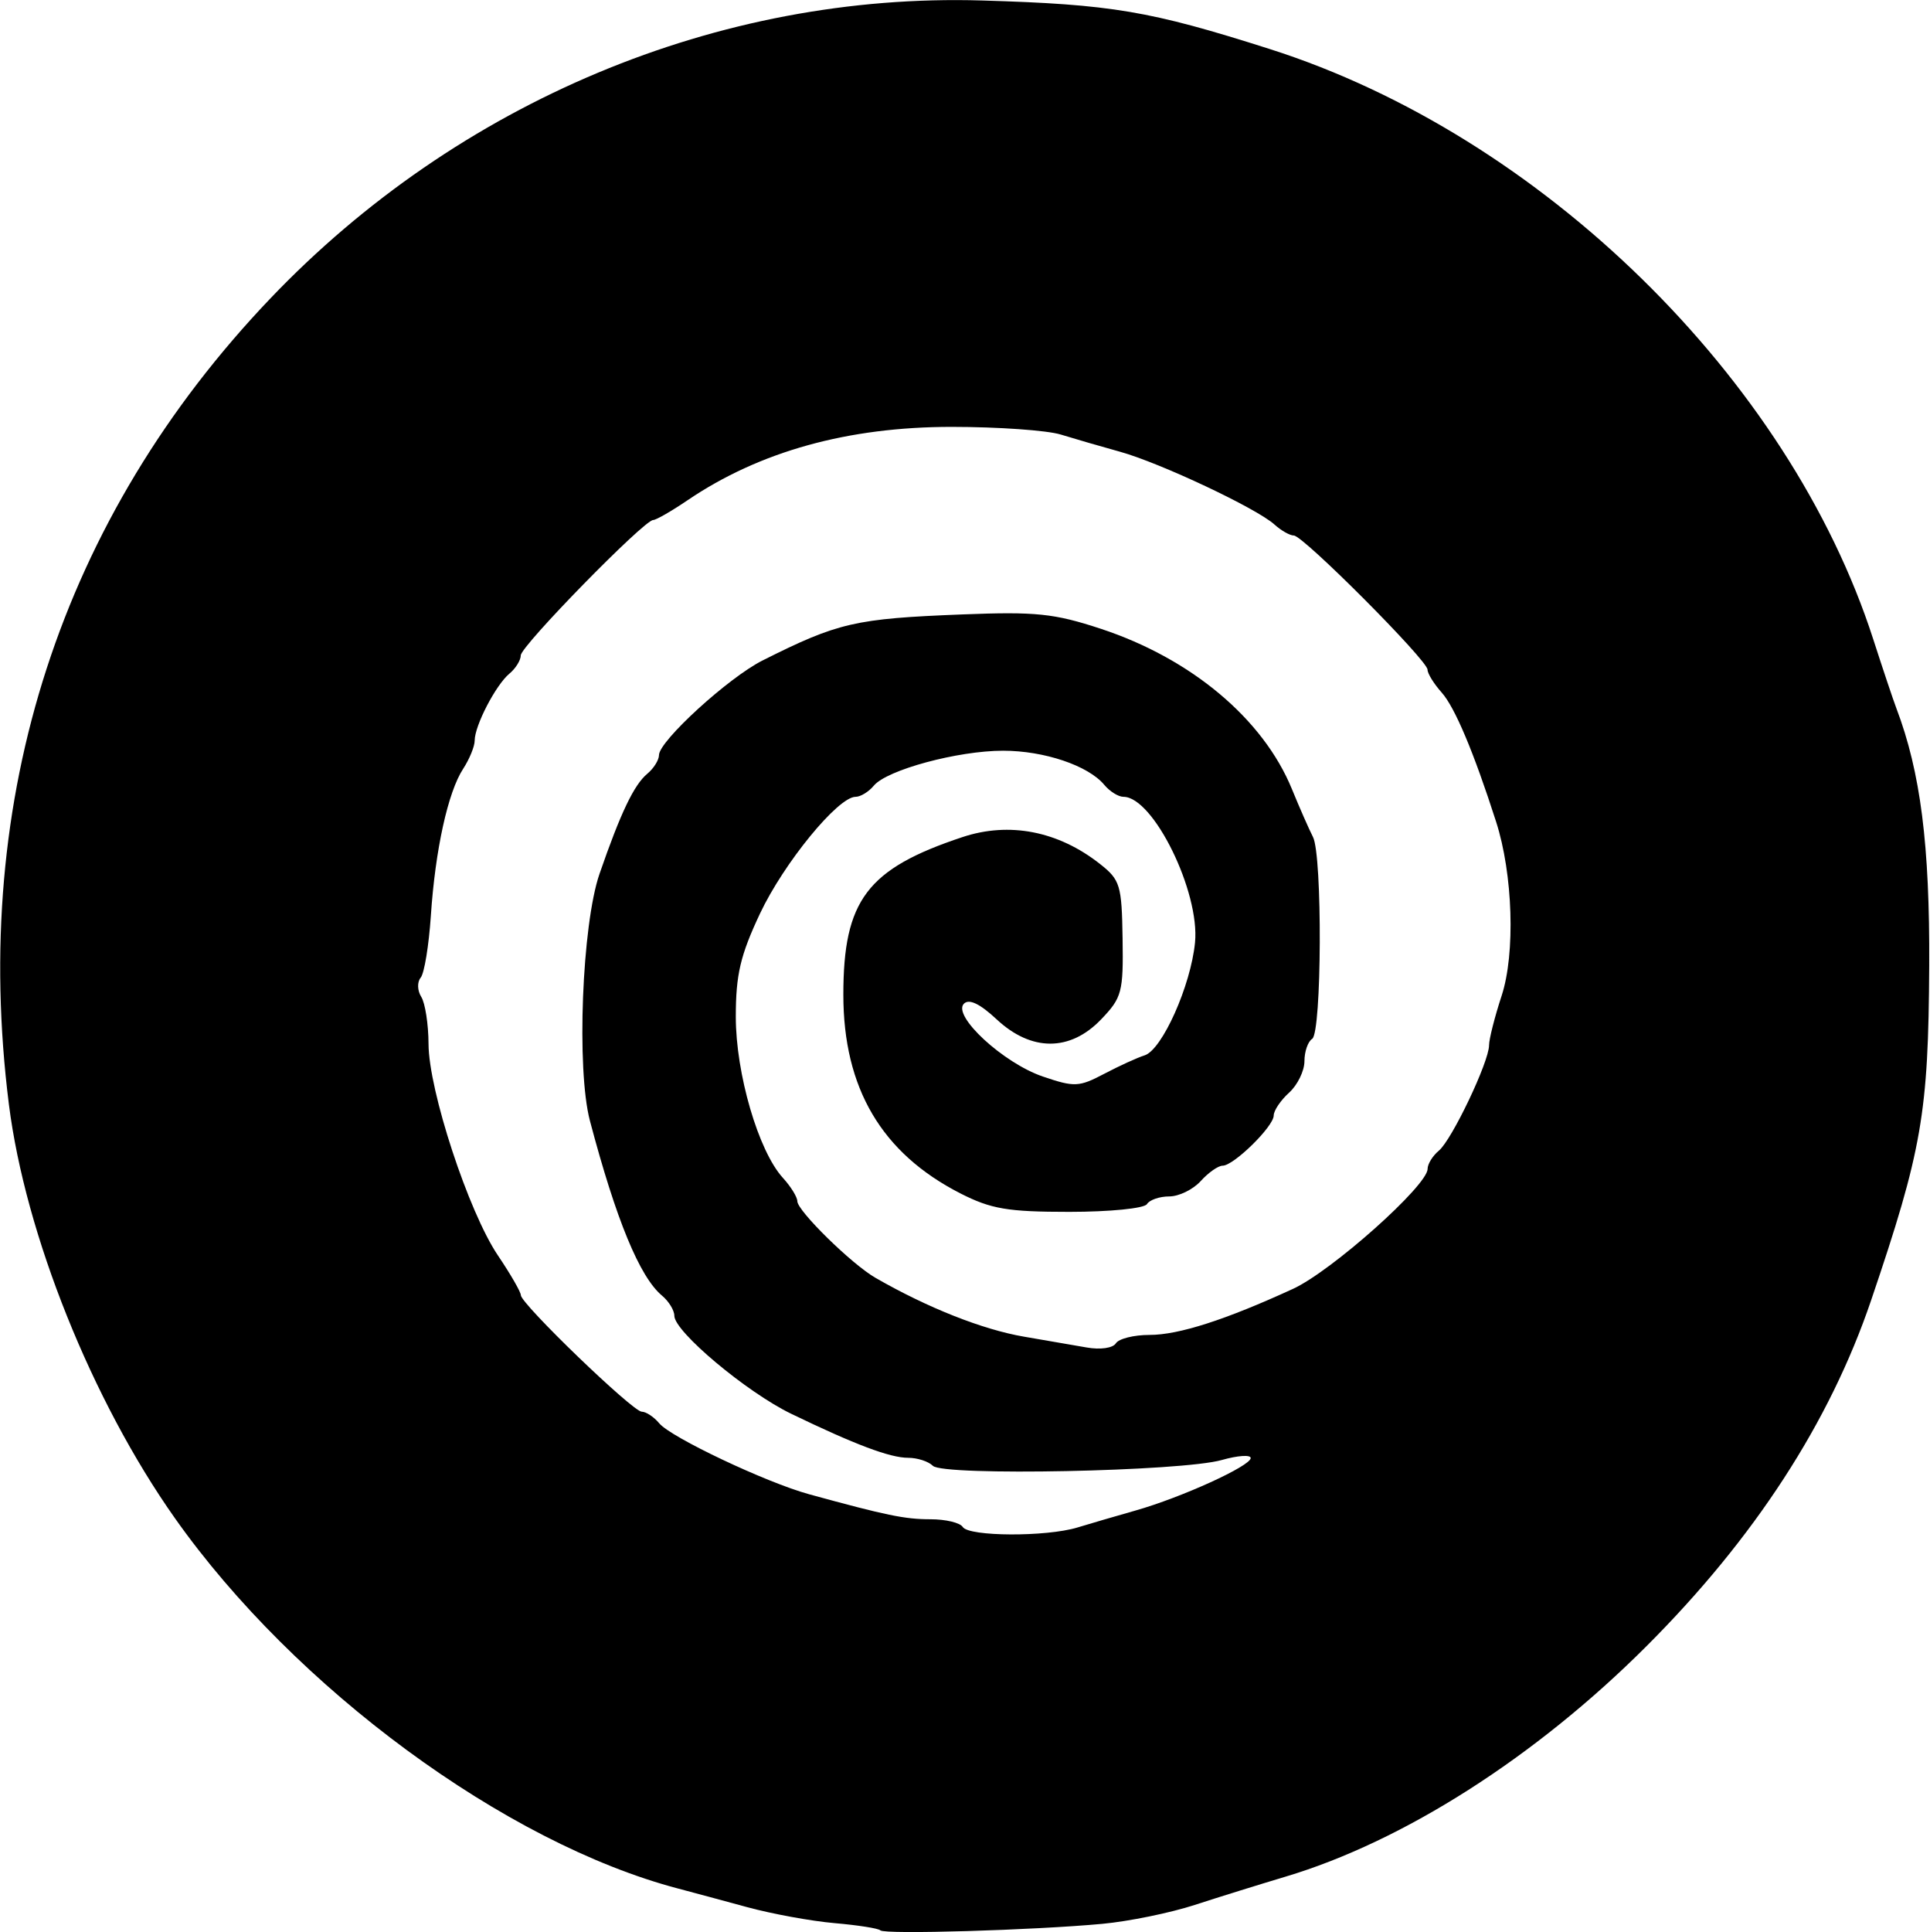
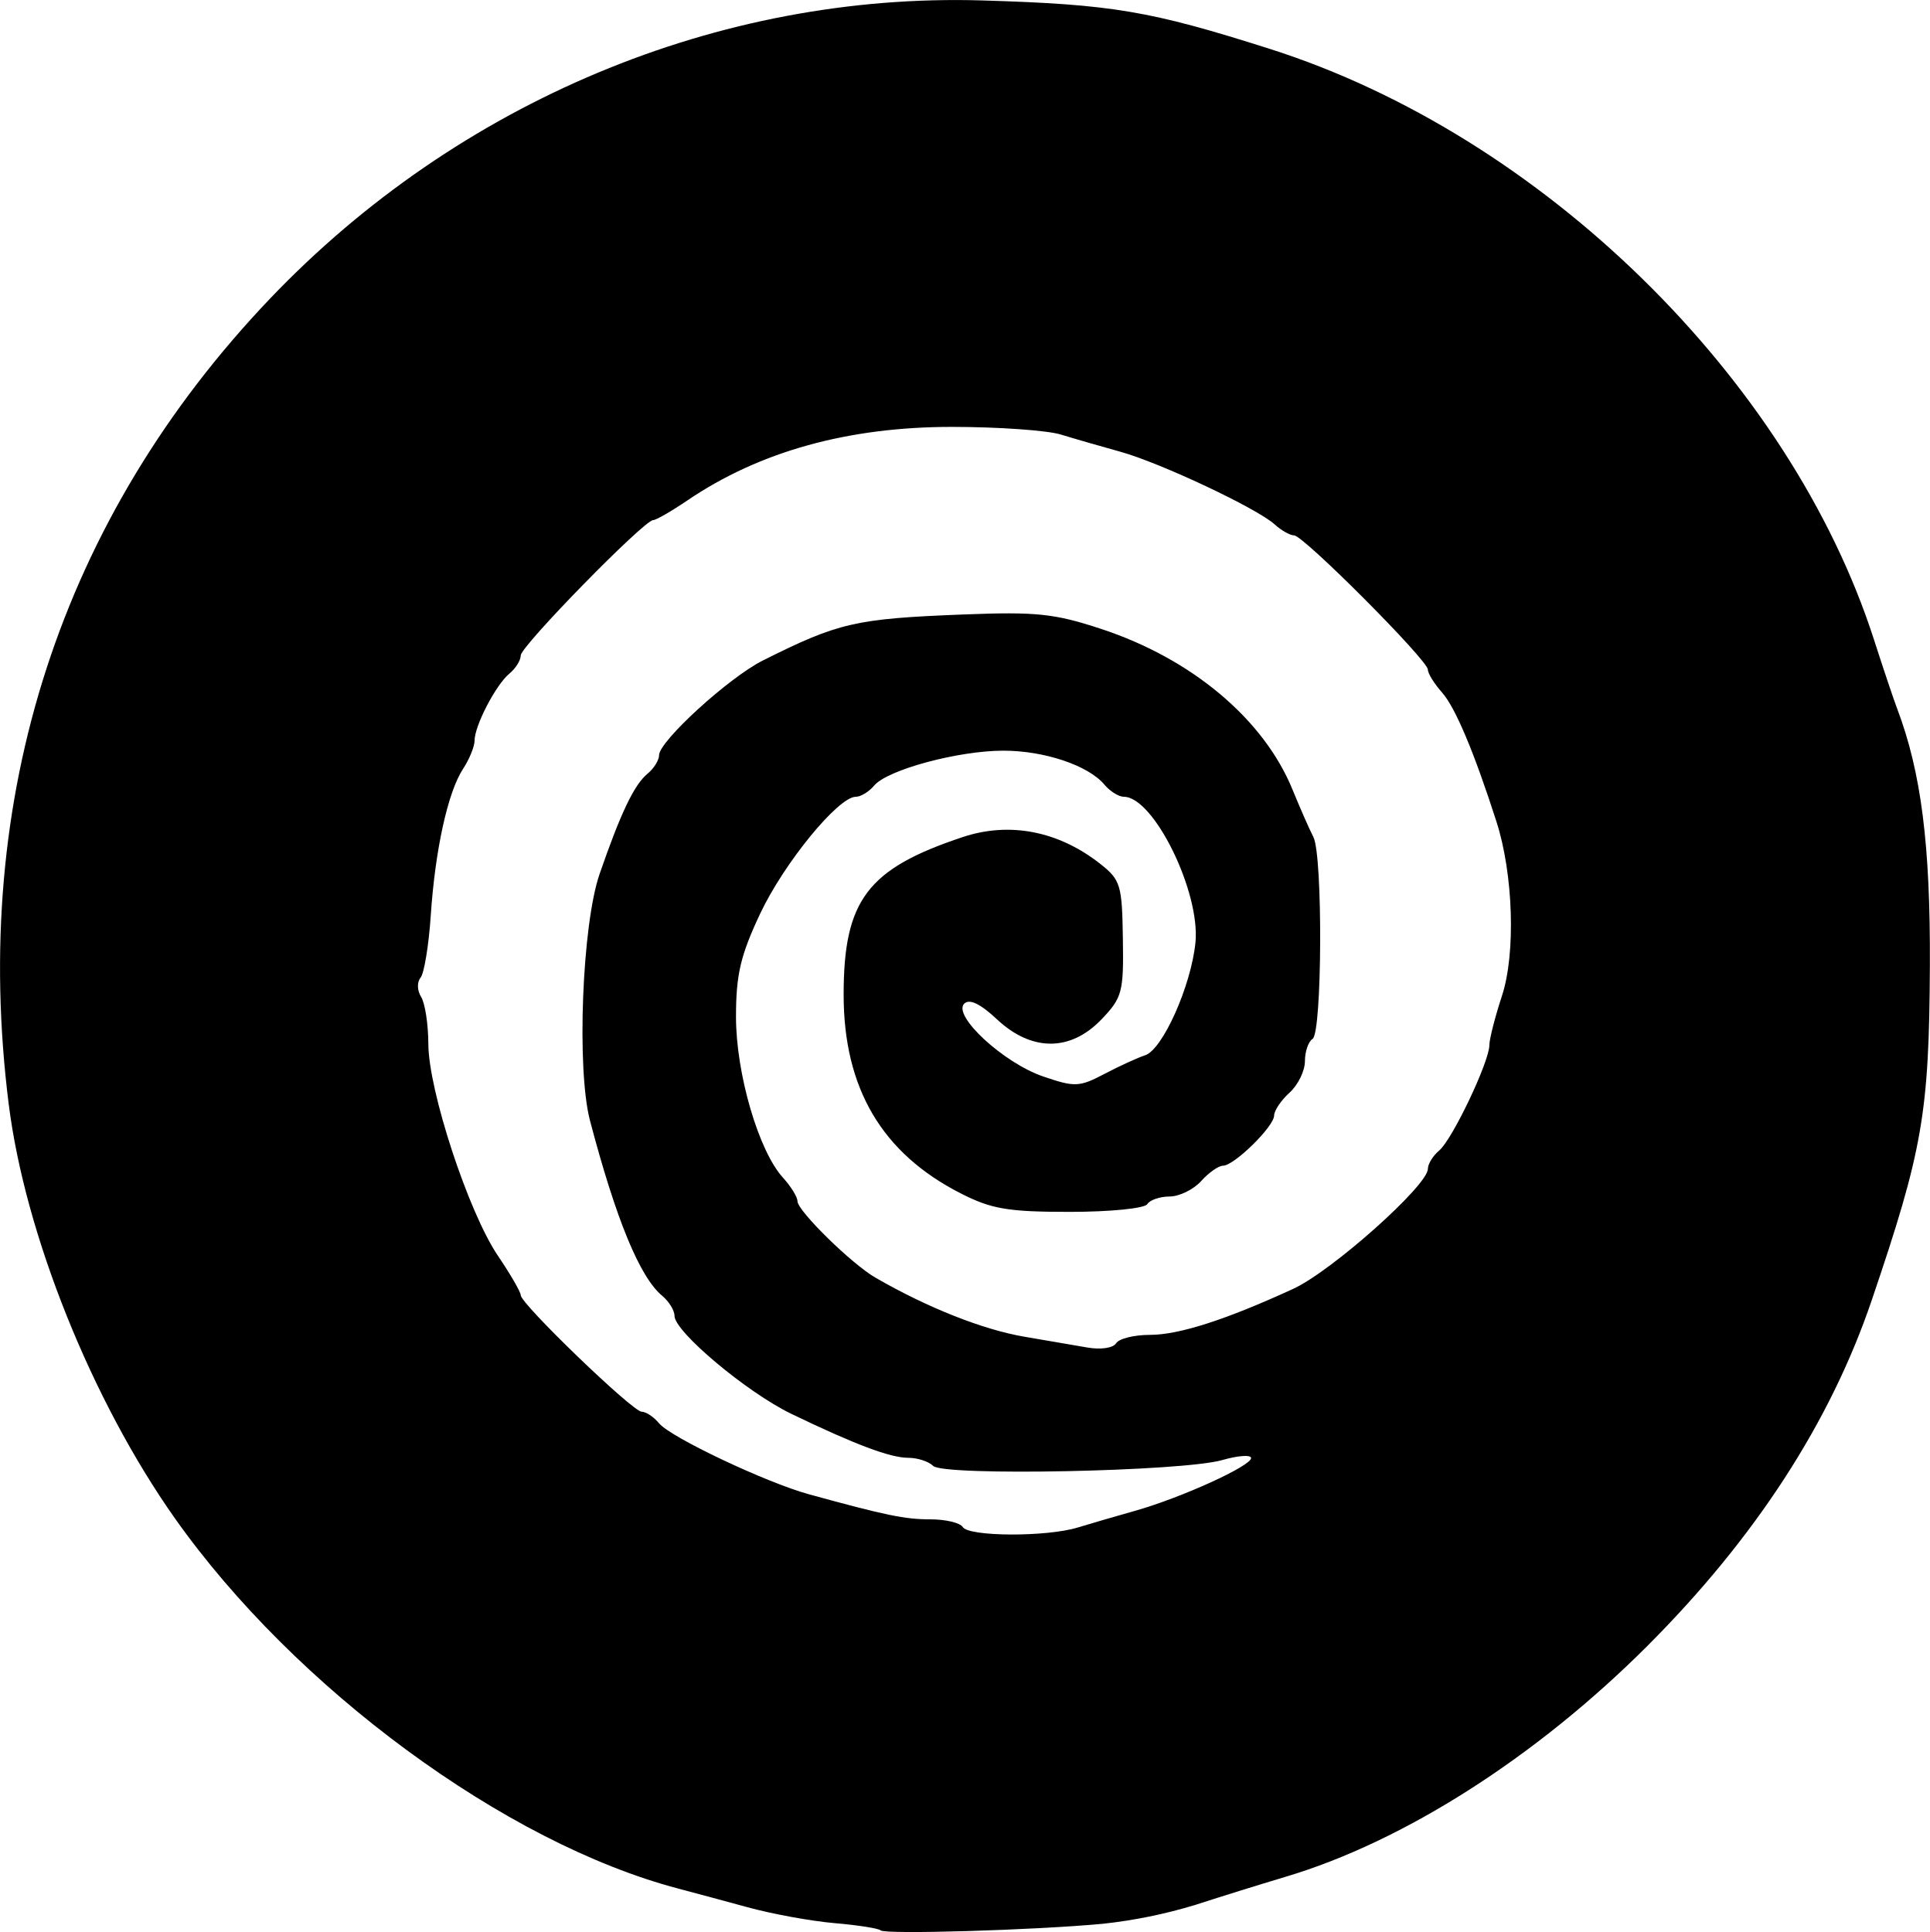
- <svg xmlns="http://www.w3.org/2000/svg" width="2.615in" height="2.618in" viewBox="0 0 30.762 30.802" version="1.1" id="svg5" xml:space="preserve">
-   <defs id="defs2" />
-   <g id="layer1" transform="translate(-48.35069,77.61373)">
-     <path id="path908" style="fill:#000000;stroke-width:0.123" d="m 62.387,-46.838 c -0.032,-0.032 -0.36,-0.083 -0.729,-0.115 -0.37,-0.032 -0.999,-0.147 -1.399,-0.256 -0.4,-0.109 -0.893,-0.242 -1.095,-0.295 -2.756,-0.725 -6.112,-3.194 -8.027,-5.906 -1.323,-1.874 -2.385,-4.522 -2.647,-6.598 -0.616,-4.891 0.832,-9.351 4.171,-12.849 2.992,-3.134 7.151,-4.875 11.347,-4.749 2.07,0.062 2.675,0.164 4.592,0.775 4.324,1.378 8.278,5.246 9.621,9.41 0.152,0.471 0.318,0.967 0.369,1.101 0.385,1.015 0.533,2.176 0.523,4.105 -0.012,2.352 -0.114,2.938 -0.926,5.331 -0.661,1.948 -1.861,3.795 -3.582,5.515 -1.768,1.768 -3.878,3.114 -5.76,3.676 -0.404,0.121 -1.055,0.323 -1.445,0.45 -0.39,0.127 -1.052,0.262 -1.471,0.301 -1.099,0.102 -3.475,0.172 -3.542,0.104 z m 3.14,-6.422 c 0.207,-0.063 0.625,-0.185 0.928,-0.271 0.734,-0.208 1.838,-0.711 1.838,-0.837 0,-0.055 -0.207,-0.041 -0.46,0.031 -0.634,0.182 -4.442,0.259 -4.608,0.093 -0.071,-0.071 -0.249,-0.128 -0.395,-0.128 -0.289,0 -0.845,-0.209 -1.865,-0.702 -0.708,-0.342 -1.863,-1.31 -1.863,-1.562 0,-0.087 -0.088,-0.23 -0.195,-0.32 -0.357,-0.296 -0.734,-1.21 -1.151,-2.788 -0.217,-0.821 -0.127,-3.129 0.153,-3.939 0.336,-0.972 0.55,-1.419 0.762,-1.595 0.102,-0.085 0.186,-0.219 0.186,-0.297 0,-0.224 1.111,-1.238 1.654,-1.51 1.206,-0.605 1.473,-0.666 3.186,-0.733 1.169,-0.046 1.462,-0.016 2.206,0.229 1.441,0.475 2.588,1.436 3.047,2.555 0.124,0.303 0.276,0.647 0.336,0.764 0.152,0.294 0.141,3.124 -0.013,3.219 -0.067,0.042 -0.123,0.202 -0.123,0.356 0,0.154 -0.11,0.38 -0.245,0.502 -0.135,0.122 -0.245,0.286 -0.245,0.364 0,0.174 -0.638,0.8 -0.815,0.8 -0.07,0 -0.227,0.11 -0.349,0.245 -0.122,0.135 -0.348,0.245 -0.502,0.245 -0.154,0 -0.314,0.055 -0.356,0.123 -0.042,0.068 -0.595,0.123 -1.237,0.123 -0.985,0 -1.248,-0.045 -1.739,-0.295 -1.255,-0.642 -1.865,-1.677 -1.865,-3.167 0,-1.506 0.379,-2.008 1.9,-2.513 0.747,-0.248 1.527,-0.096 2.192,0.428 0.323,0.254 0.348,0.337 0.361,1.19 0.013,0.855 -0.01,0.942 -0.343,1.289 -0.494,0.515 -1.112,0.515 -1.665,-0.001 -0.267,-0.249 -0.44,-0.332 -0.522,-0.25 -0.191,0.191 0.627,0.946 1.257,1.161 0.505,0.172 0.577,0.169 0.98,-0.043 0.239,-0.126 0.529,-0.258 0.644,-0.294 0.279,-0.088 0.736,-1.109 0.804,-1.798 0.08,-0.808 -0.665,-2.324 -1.141,-2.324 -0.081,0 -0.219,-0.086 -0.306,-0.191 -0.255,-0.307 -0.958,-0.544 -1.614,-0.544 -0.722,0 -1.853,0.306 -2.061,0.557 -0.081,0.098 -0.212,0.178 -0.291,0.178 -0.28,0 -1.143,1.054 -1.524,1.861 -0.314,0.667 -0.386,0.974 -0.386,1.646 0,0.906 0.36,2.139 0.75,2.567 0.127,0.139 0.231,0.307 0.231,0.373 0,0.153 0.866,1.003 1.245,1.221 0.831,0.478 1.709,0.826 2.371,0.939 0.337,0.057 0.785,0.135 0.997,0.172 0.219,0.039 0.419,0.01 0.467,-0.066 0.046,-0.074 0.287,-0.134 0.537,-0.134 0.466,0 1.212,-0.24 2.289,-0.735 0.615,-0.283 2.145,-1.646 2.145,-1.912 0,-0.078 0.081,-0.209 0.18,-0.291 0.207,-0.172 0.8,-1.416 0.8,-1.68 0,-0.097 0.09,-0.453 0.201,-0.791 0.22,-0.673 0.18,-1.939 -0.089,-2.774 -0.355,-1.105 -0.657,-1.823 -0.867,-2.058 -0.124,-0.139 -0.226,-0.303 -0.226,-0.365 0,-0.149 -1.984,-2.139 -2.132,-2.139 -0.064,0 -0.203,-0.079 -0.31,-0.176 -0.285,-0.258 -1.822,-0.982 -2.46,-1.159 -0.303,-0.084 -0.73,-0.208 -0.948,-0.275 -0.218,-0.067 -1.001,-0.122 -1.739,-0.122 -1.655,0 -3.065,0.392 -4.213,1.171 -0.255,0.173 -0.501,0.314 -0.547,0.314 -0.145,0 -2.111,2.009 -2.111,2.158 0,0.077 -0.082,0.209 -0.181,0.291 -0.217,0.18 -0.554,0.829 -0.554,1.067 0,0.093 -0.083,0.295 -0.183,0.449 -0.243,0.371 -0.446,1.292 -0.516,2.346 -0.032,0.472 -0.104,0.915 -0.162,0.985 -0.058,0.07 -0.054,0.206 0.009,0.306 0.062,0.099 0.115,0.437 0.116,0.751 0.002,0.741 0.638,2.677 1.106,3.371 0.202,0.299 0.366,0.584 0.366,0.634 0,0.138 1.785,1.858 1.928,1.858 0.069,0 0.195,0.084 0.28,0.186 0.186,0.224 1.703,0.942 2.388,1.13 1.232,0.338 1.527,0.399 1.937,0.399 0.241,0 0.472,0.055 0.514,0.123 0.096,0.154 1.33,0.16 1.83,0.008 z" />
-   </g>
+ <svg xmlns="http://www.w3.org/2000/svg" xml:space="preserve" width="251.022" height="251.348" viewBox="0 0 30.762 30.802">
+   <path d="M62.387-46.838c-.032-.032-.36-.083-.73-.115-.37-.031-.999-.146-1.4-.256s-.892-.242-1.094-.295c-2.757-.725-6.112-3.194-8.027-5.906-1.323-1.875-2.386-4.523-2.647-6.599-.616-4.891.832-9.351 4.171-12.85 2.992-3.133 7.15-4.874 11.347-4.748 2.07.062 2.675.164 4.592.775 4.324 1.378 8.278 5.246 9.621 9.41.152.471.318.967.37 1.102.385 1.015.532 2.175.523 4.105-.012 2.352-.114 2.938-.927 5.331-.661 1.948-1.86 3.795-3.581 5.516-1.768 1.767-3.878 3.114-5.76 3.675a77 77 0 0 0-1.445.45 8 8 0 0 1-1.471.3c-1.099.103-3.475.172-3.542.105m3.14-6.422c.207-.063.624-.185.927-.27.734-.209 1.839-.712 1.839-.838 0-.055-.207-.041-.46.032-.634.182-4.442.259-4.608.093-.07-.07-.248-.129-.395-.129-.289 0-.845-.209-1.866-.701-.708-.342-1.862-1.31-1.862-1.562 0-.087-.088-.23-.196-.32-.357-.296-.734-1.21-1.15-2.788-.217-.82-.128-3.129.152-3.938.336-.972.55-1.42.762-1.596.103-.084.186-.218.186-.297 0-.223 1.112-1.238 1.655-1.51 1.206-.604 1.473-.666 3.186-.733 1.169-.046 1.462-.016 2.206.23 1.441.474 2.588 1.436 3.047 2.554.124.303.275.647.336.764.152.294.14 3.124-.013 3.218-.067.042-.122.202-.122.356s-.11.38-.246.502c-.134.122-.245.286-.245.364 0 .174-.638.8-.815.8-.07 0-.227.11-.349.246-.122.134-.348.245-.502.245s-.314.055-.356.122c-.042.068-.595.123-1.237.123-.985 0-1.248-.045-1.739-.296-1.255-.641-1.864-1.676-1.864-3.167 0-1.506.379-2.008 1.9-2.513.746-.248 1.526-.096 2.191.428.323.254.348.337.36 1.19.014.855-.01.943-.342 1.29-.494.515-1.112.515-1.664-.001q-.4-.375-.523-.25c-.19.19.628.945 1.258 1.16.505.173.577.17.98-.042.24-.126.53-.258.644-.295.28-.088.735-1.108.804-1.798.08-.807-.665-2.324-1.142-2.324-.08 0-.218-.086-.306-.19-.255-.308-.957-.545-1.614-.545-.721 0-1.852.306-2.06.557-.082.098-.213.178-.292.178-.28 0-1.143 1.055-1.524 1.862-.314.666-.386.973-.386 1.646 0 .905.36 2.139.75 2.566.127.14.23.308.23.374 0 .153.866 1.003 1.245 1.22.83.479 1.71.827 2.37.94l.997.171c.22.04.42.01.467-.066.045-.074.287-.134.537-.134.466 0 1.212-.24 2.289-.735.615-.284 2.144-1.647 2.144-1.912 0-.078.082-.21.18-.292.208-.172.8-1.416.8-1.68 0-.096.091-.452.202-.79.22-.673.18-1.939-.089-2.774-.355-1.105-.657-1.823-.867-2.058-.124-.14-.226-.303-.226-.365 0-.149-1.984-2.14-2.132-2.14-.063 0-.203-.078-.31-.175-.284-.258-1.822-.982-2.46-1.159-.303-.084-.73-.207-.948-.274s-1-.122-1.74-.122c-1.654 0-3.064.392-4.212 1.171-.255.173-.501.315-.547.315-.145 0-2.111 2.01-2.111 2.157 0 .078-.082.209-.182.291-.216.18-.554.83-.554 1.067 0 .093-.082.296-.183.45-.243.37-.446 1.291-.516 2.346-.032.472-.105.915-.162.984-.059.07-.055.207.009.307.062.099.114.436.115.75.002.742.638 2.678 1.106 3.372.202.298.367.584.367.634 0 .138 1.784 1.857 1.927 1.857.07 0 .195.084.28.187.187.224 1.704.942 2.388 1.13 1.232.338 1.527.399 1.937.399.241 0 .472.055.514.123.096.154 1.33.16 1.83.008z" style="fill:#000;stroke-width:.123" transform="translate(-48.35 77.614)" />
</svg>
